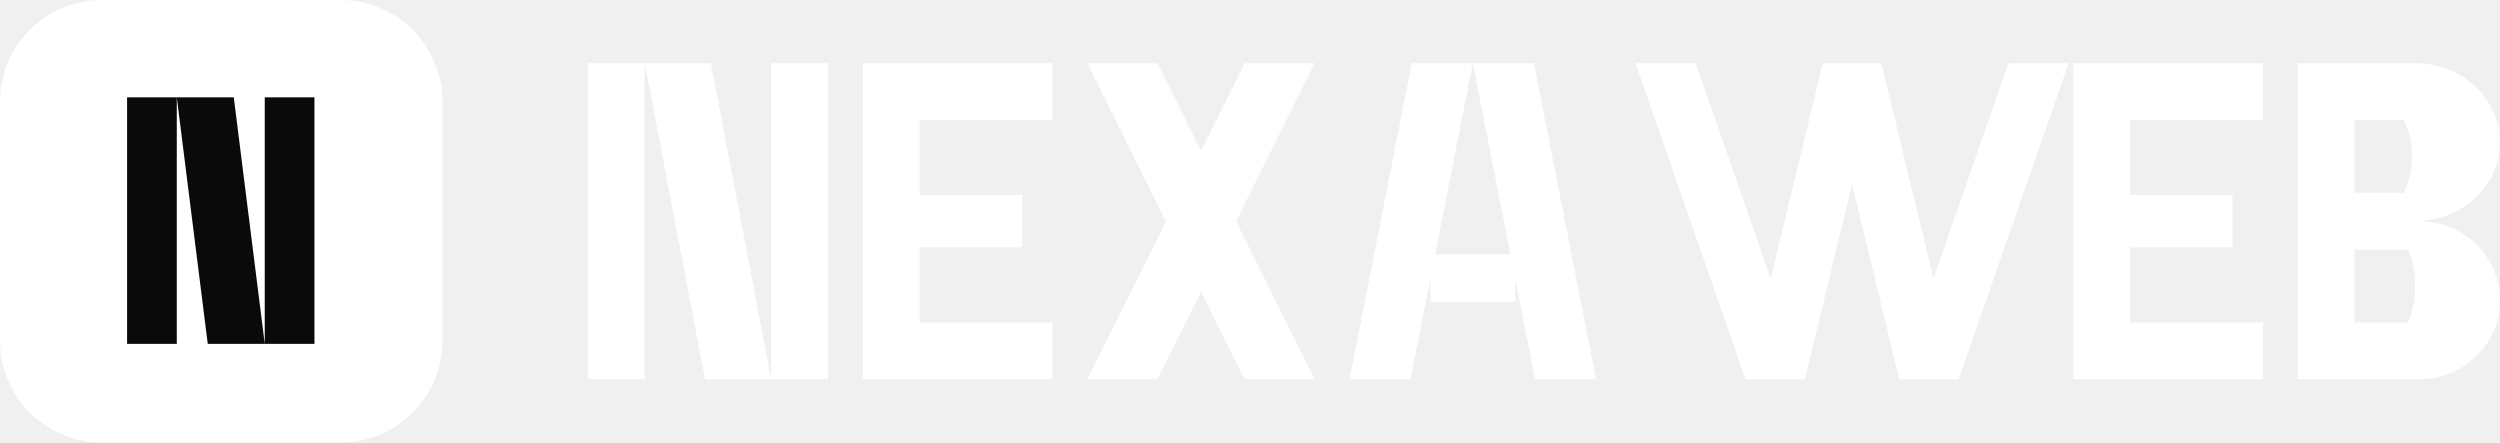
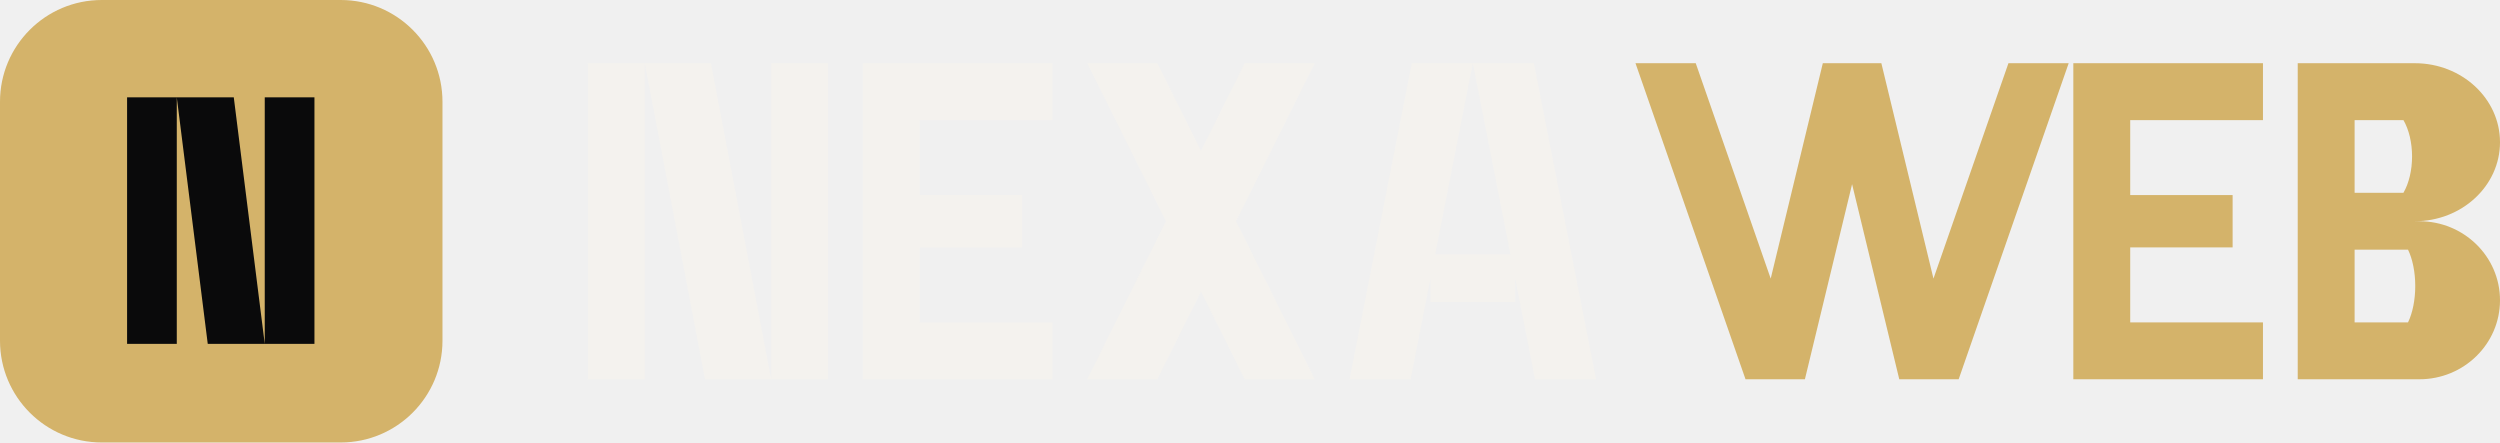
<svg xmlns="http://www.w3.org/2000/svg" viewBox="0 0 791 140" role="img" aria-label="Nexa Web">
-   <rect width="140" height="140" rx="32.2" fill="#FFFFFF" />
+   <rect width="140" height="140" rx="32.2" fill="#D4B36A" />
  <g transform="translate(40.21 30.8) scale(0.78)" fill="#0A0A0B">
    <path d="M0 0h20.16v100h-20.16ZM55.84 0h20.16v100h-20.16ZM20.16 0L43.28 0L55.84 100L32.72 100Z" />
  </g>
  <g transform="translate(186 20)">
-     <path d="M0 0h18v100h-18ZM58 0h18v100h-18ZM18 0L38.94 0L58 100L37.06 100ZM87 0h18v100h-18ZM87 0h60v18h-60ZM87 41.72h50.4v16.56h-50.4ZM87 82h60v18h-60ZM158 0L180.18 0L230 100L207.82 100ZM207.82 0L230 0L180.18 100L158 100ZM260.68 0L280 0L260.32 100L241 100ZM280 0L299.32 0L319 100L299.68 100ZM266.62 60.44h26.76v15.12h-26.76Z" fill="#FFFFFF" />
+     <path d="M0 0h18v100h-18ZM58 0h18v100h-18ZM18 0L38.94 0L58 100L37.06 100ZM87 0h18v100h-18ZM87 0h60v18h-60ZM87 41.72h50.4v16.56h-50.4ZM87 82h60v18h-60ZM158 0L180.18 0L230 100L207.82 100ZM207.82 0L230 0L180.18 100L158 100ZM260.68 0L280 0L260.32 100L241 100ZM280 0L299.32 0L319 100L299.68 100ZM266.62 60.44h26.76v15.12h-26.76Z" fill="#F4F2EE" />
    <g transform="translate(341 0)">
-       <path d="M-9.53 0L9.53 0L33.25 68.15L49.74 0L68.26 0L44.07 100L25.28 100ZM49.74 0L68.26 0L84.75 68.15L108.47 0L127.53 0L92.72 100L73.93 100ZM129 0h18v100h-18ZM129 0h60v18h-60ZM129 41.72h50.4v16.56h-50.4ZM129 82h60v18h-60ZM200 0H237.05A26.95 25 0 0 1 237.05 50H200ZM218 18V41H233.45A8.95 16 0 0 0 233.45 18ZM200 50H238.5A25.5 25 0 0 1 238.5 100H200ZM218 59V82H234.9A7.5 16 0 0 0 234.9 59Z" fill="#FFFFFF" />
+       <path d="M-9.53 0L9.53 0L33.25 68.15L49.74 0L68.26 0L44.07 100L25.28 100ZM49.74 0L68.26 0L84.75 68.15L108.47 0L127.53 0L92.72 100L73.93 100ZM129 0h18v100h-18ZM129 0h60v18h-60ZM129 41.72h50.4v16.56h-50.4ZM129 82h60v18h-60ZM200 0H237.05A26.95 25 0 0 1 237.05 50H200ZM218 18V41H233.45A8.95 16 0 0 0 233.45 18ZM200 50H238.5A25.5 25 0 0 1 238.5 100H200ZM218 59V82H234.9A7.5 16 0 0 0 234.9 59Z" fill="#D4B36A" />
    </g>
  </g>
</svg>
